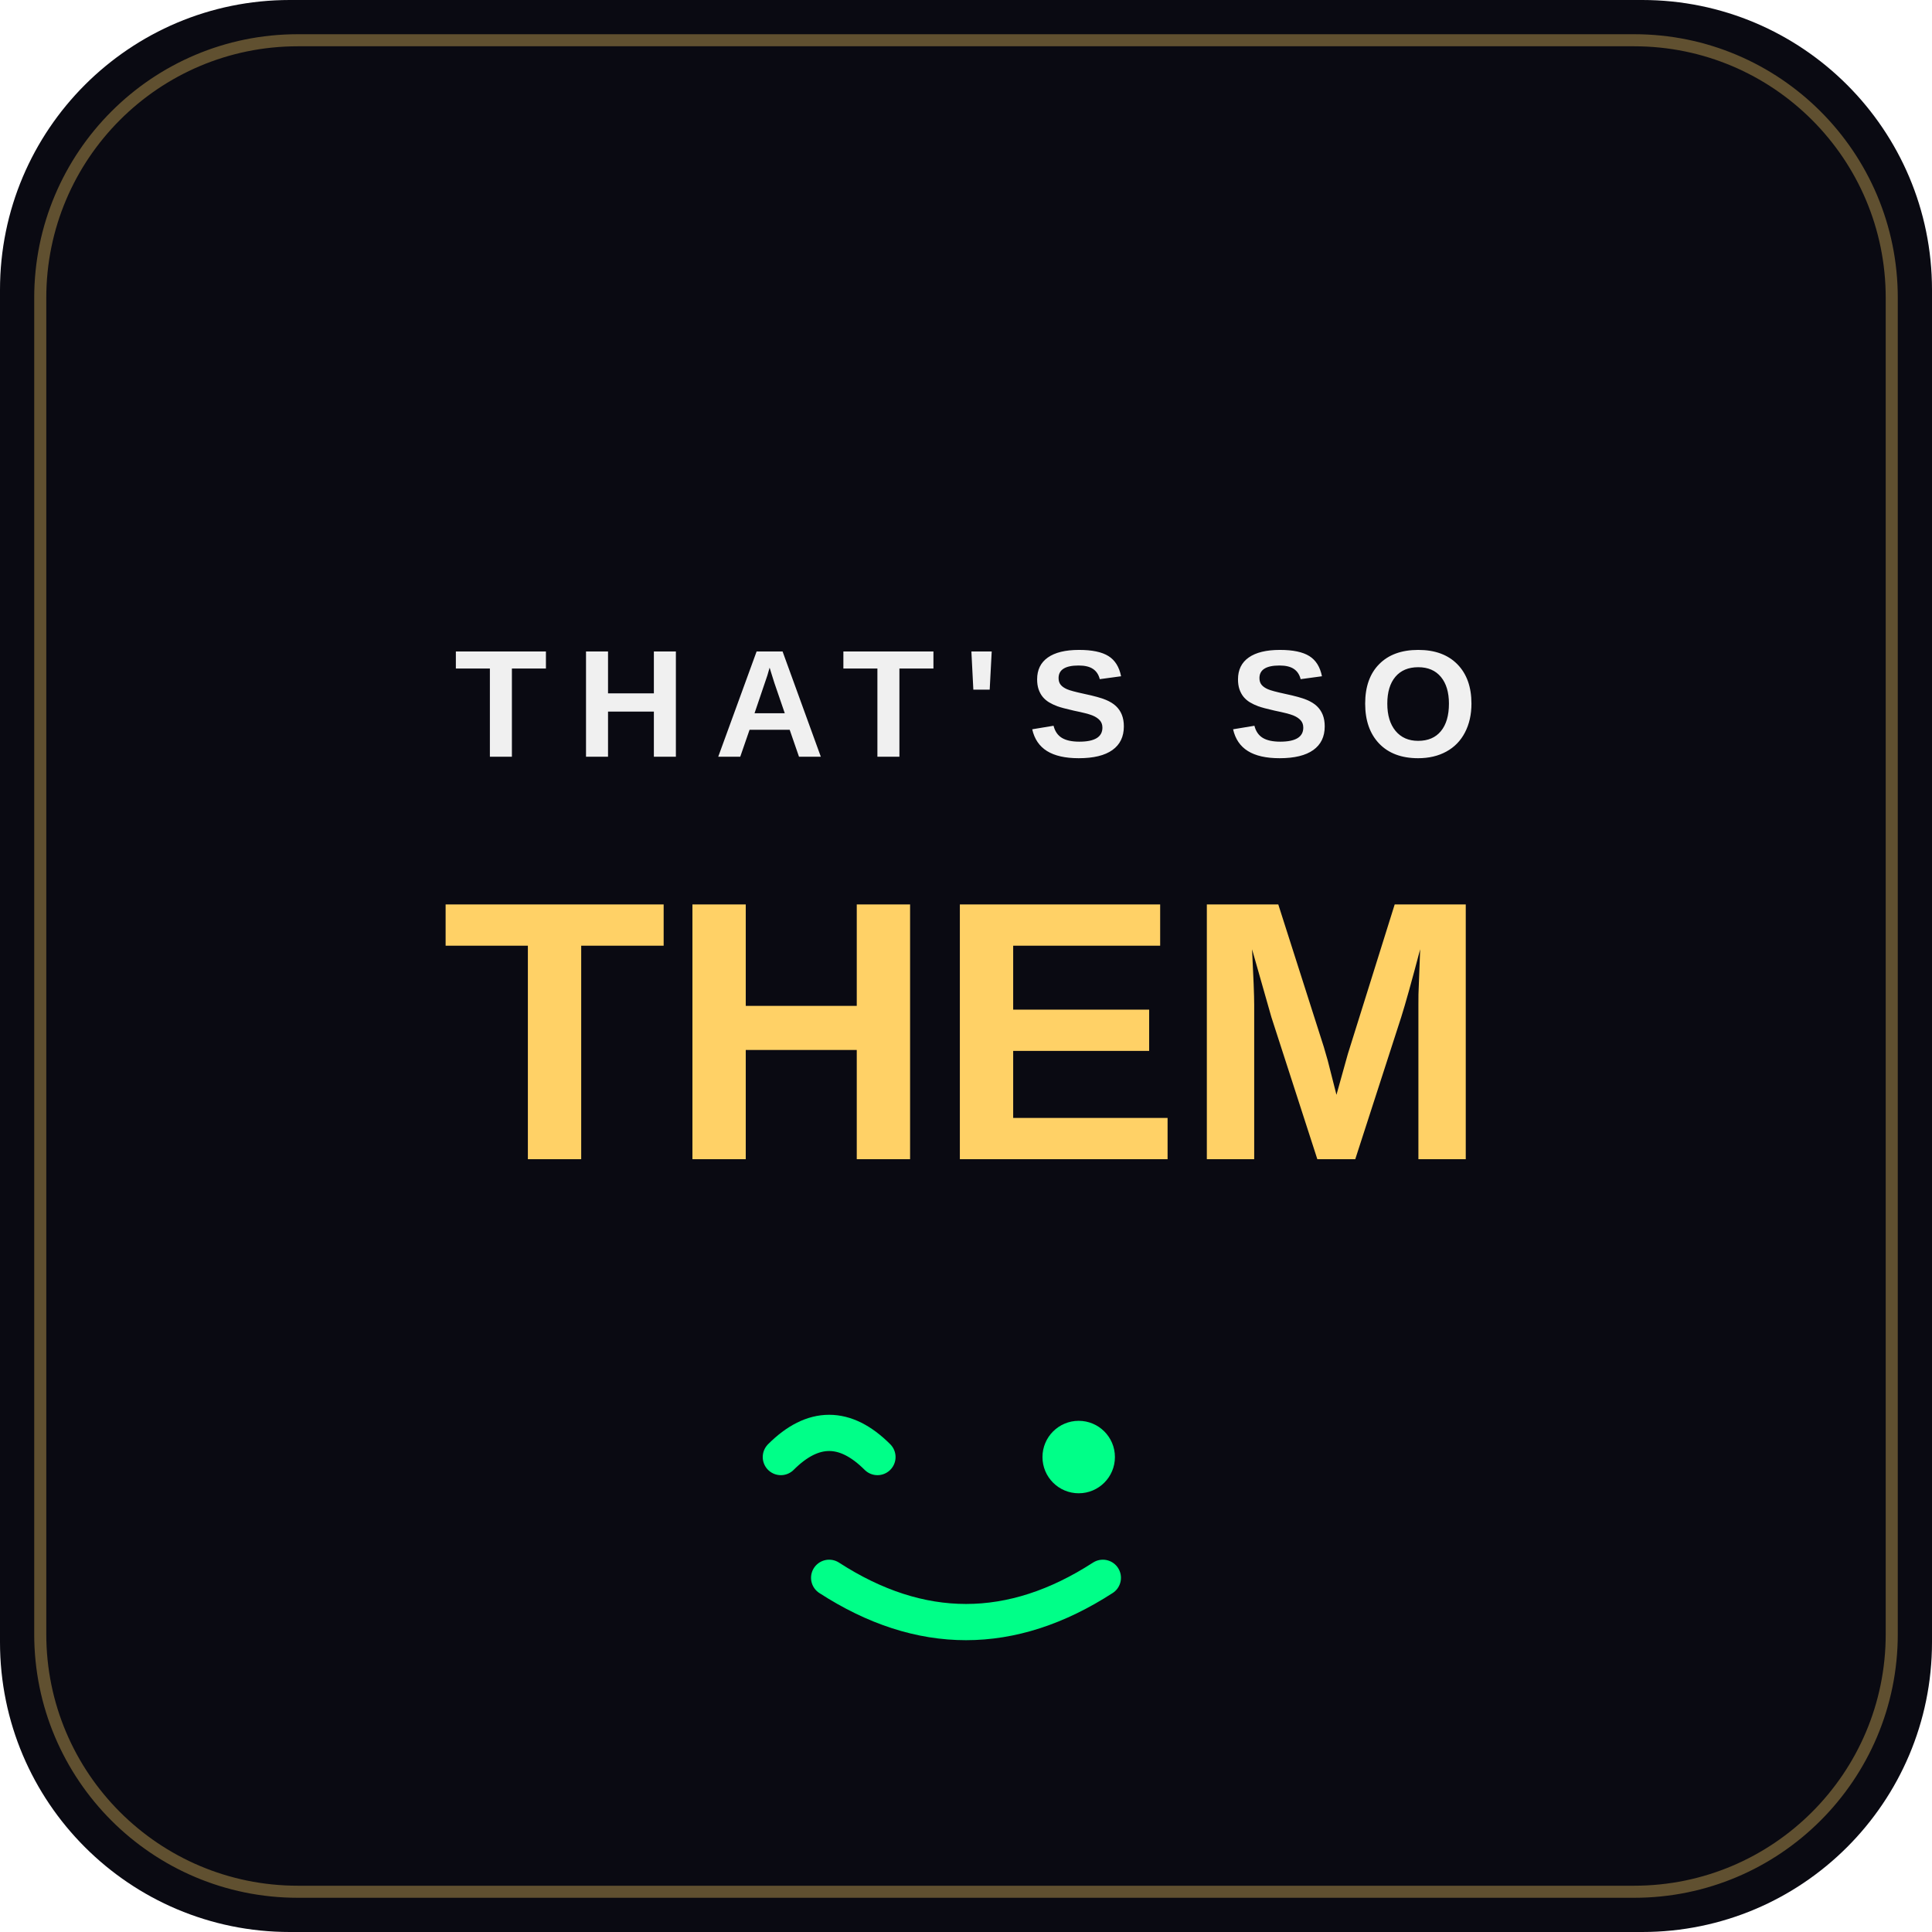
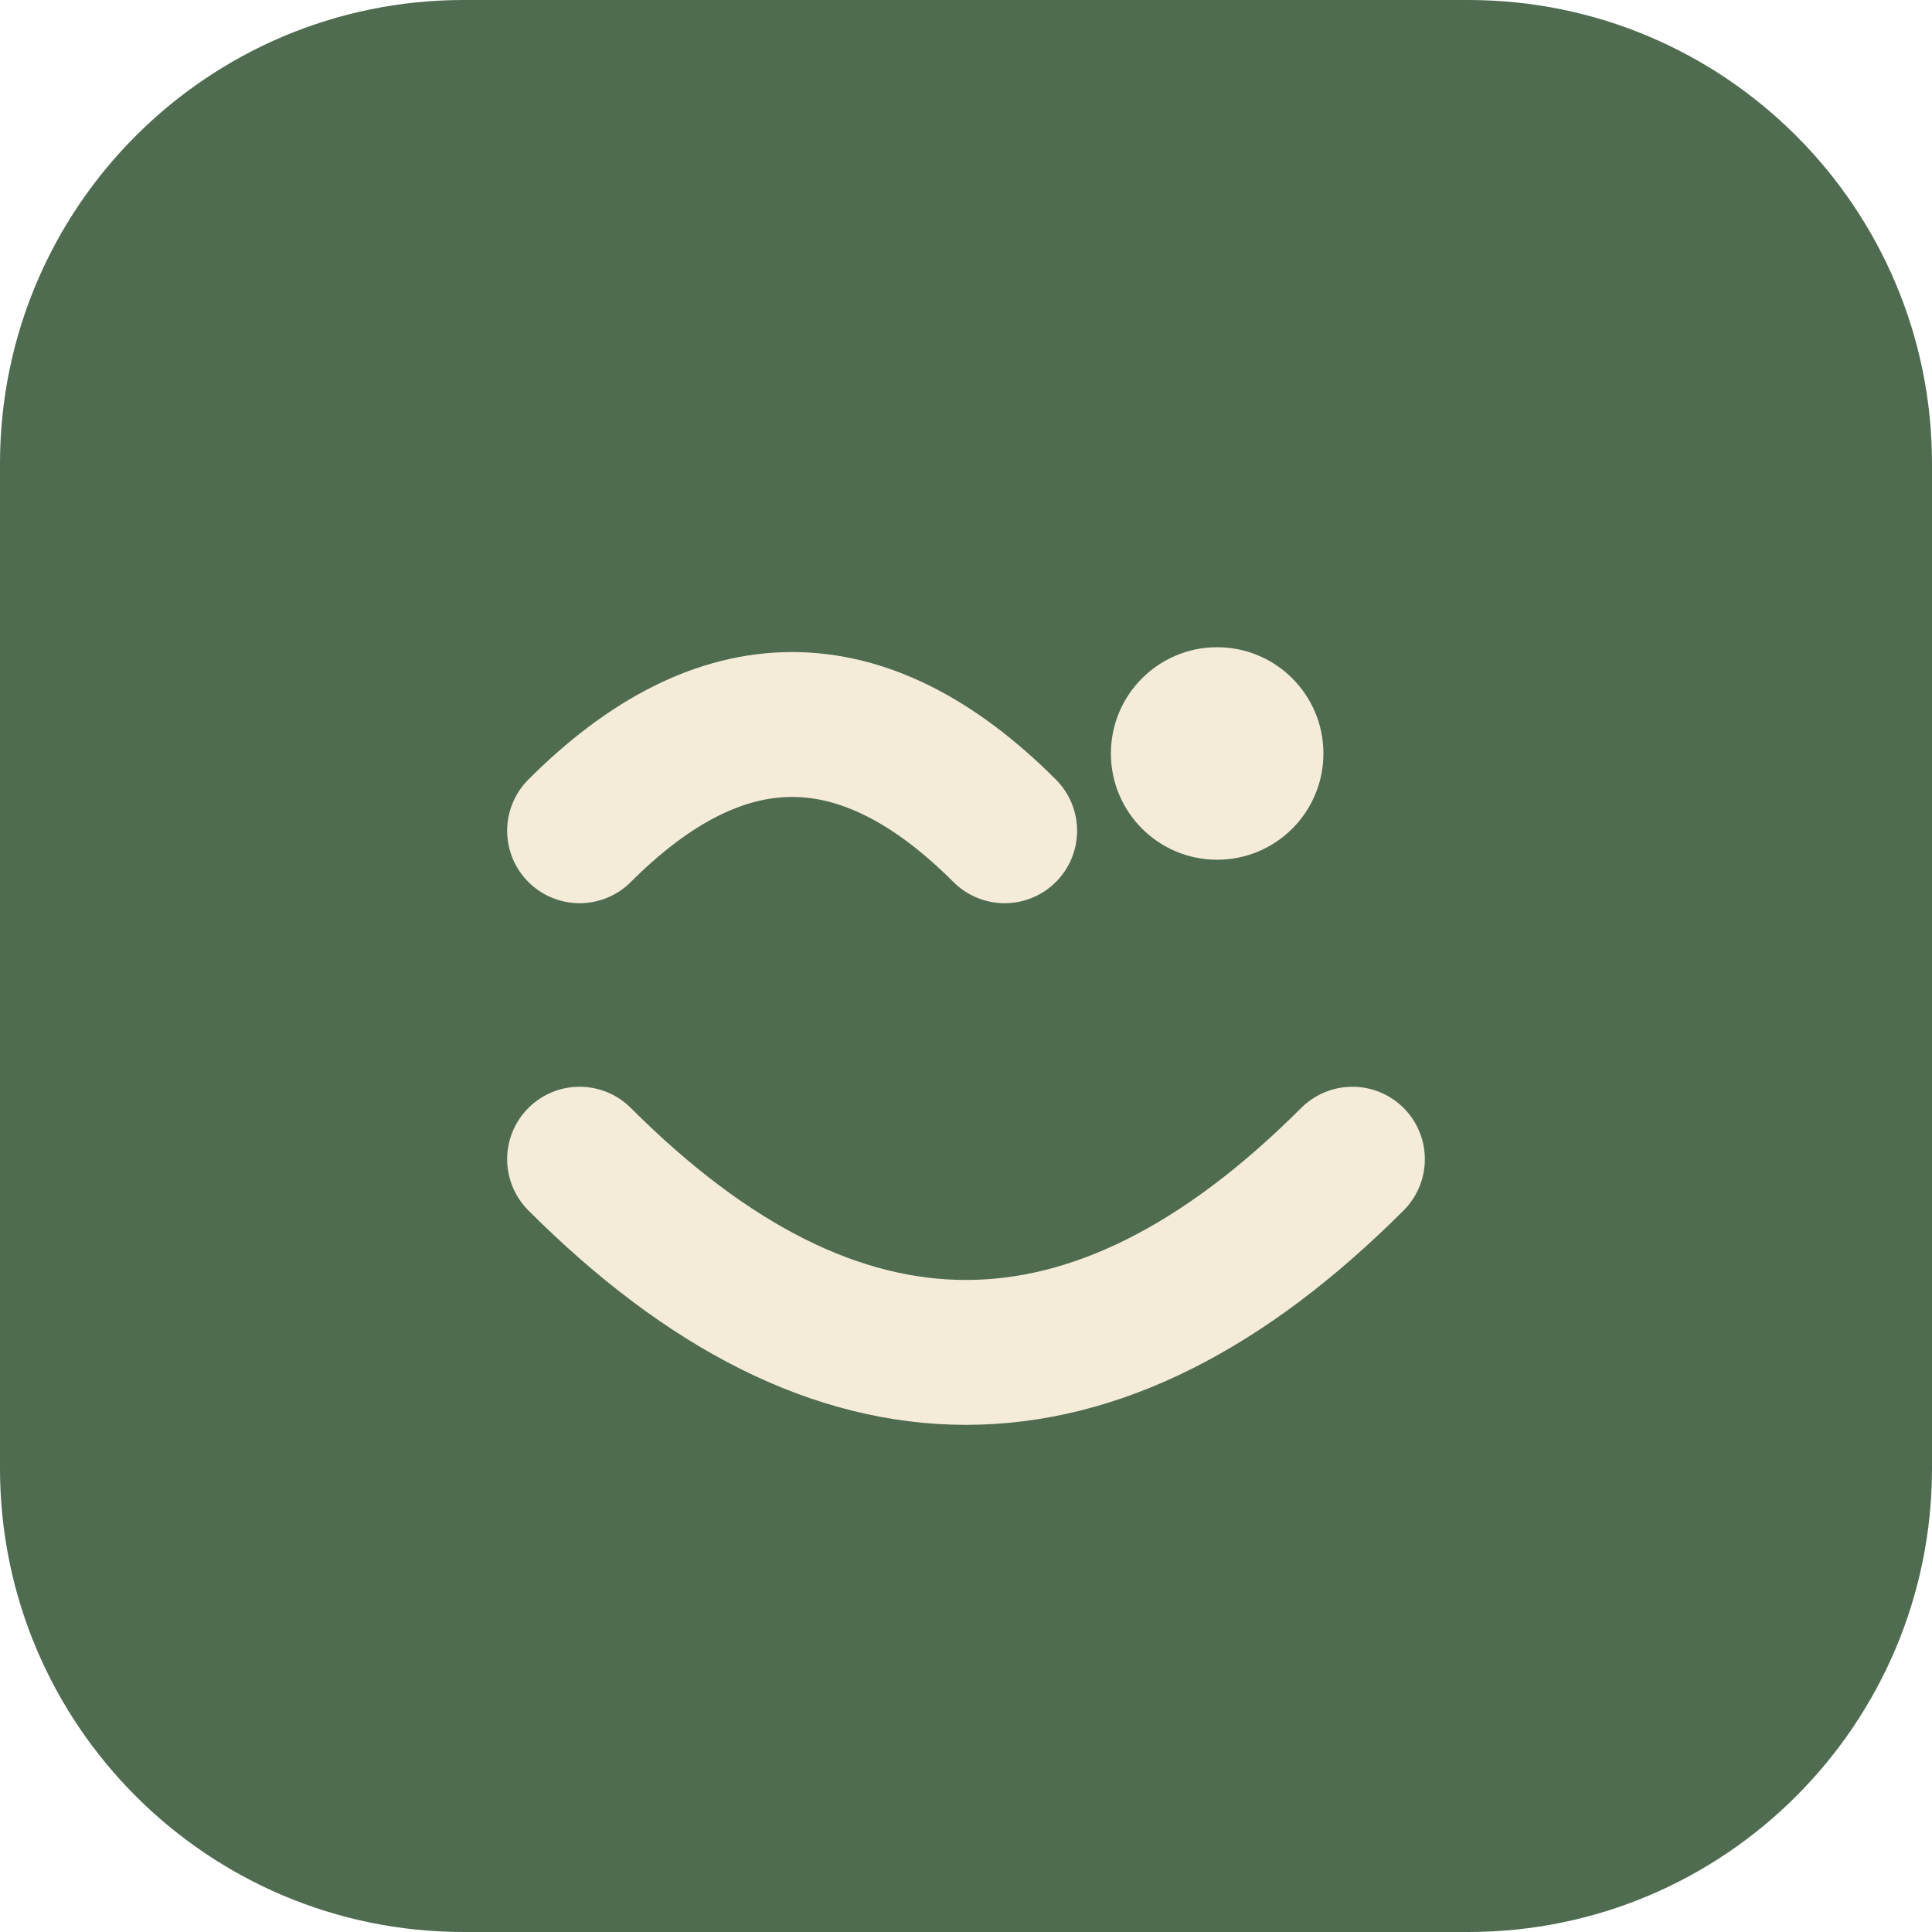
- <svg xmlns="http://www.w3.org/2000/svg" viewBox="0 0 480 480">
-   <rect width="480" height="480" rx="72" fill="#0a0a12" />
-   <rect x="10" y="10" width="460" height="460" rx="64" fill="none" stroke="#ffd166" stroke-width="3" opacity="0.35" />
-   <text x="240" y="188" text-anchor="middle" font-family="'Poppins', Arial, sans-serif" font-weight="700" font-size="38" letter-spacing="7" fill="#f0f0f0">THAT'S SO</text>
-   <text x="240" y="288" text-anchor="middle" font-family="'Poppins', Arial, sans-serif" font-weight="900" font-size="92" fill="#ffd166">THEM</text>
-   <g transform="translate(240,368)">
-     <path d="M -46 -6 Q -34 -18 -22 -6" stroke="#00ff88" stroke-width="9" fill="none" stroke-linecap="round" />
-     <circle cx="28" cy="-6" r="9" fill="#00ff88" />
-     <path d="M -34 24 Q 0 46 34 24" stroke="#00ff88" stroke-width="9" fill="none" stroke-linecap="round" />
+ <svg xmlns="http://www.w3.org/2000/svg" viewBox="0 0 100 100" role="img" aria-label="That's So Them">
+   <rect width="100" height="100" rx="24" fill="#4f6b50" />
+   <g fill="none" stroke="#f4ecd9" stroke-width="7.5" stroke-linecap="round" stroke-linejoin="round">
+     <path d="M30 43 Q41 32 52 43" />
+     <path d="M30 60 Q50 80 70 60" />
  </g>
+   <circle cx="63" cy="39" r="5.5" fill="#f4ecd9" />
</svg>
